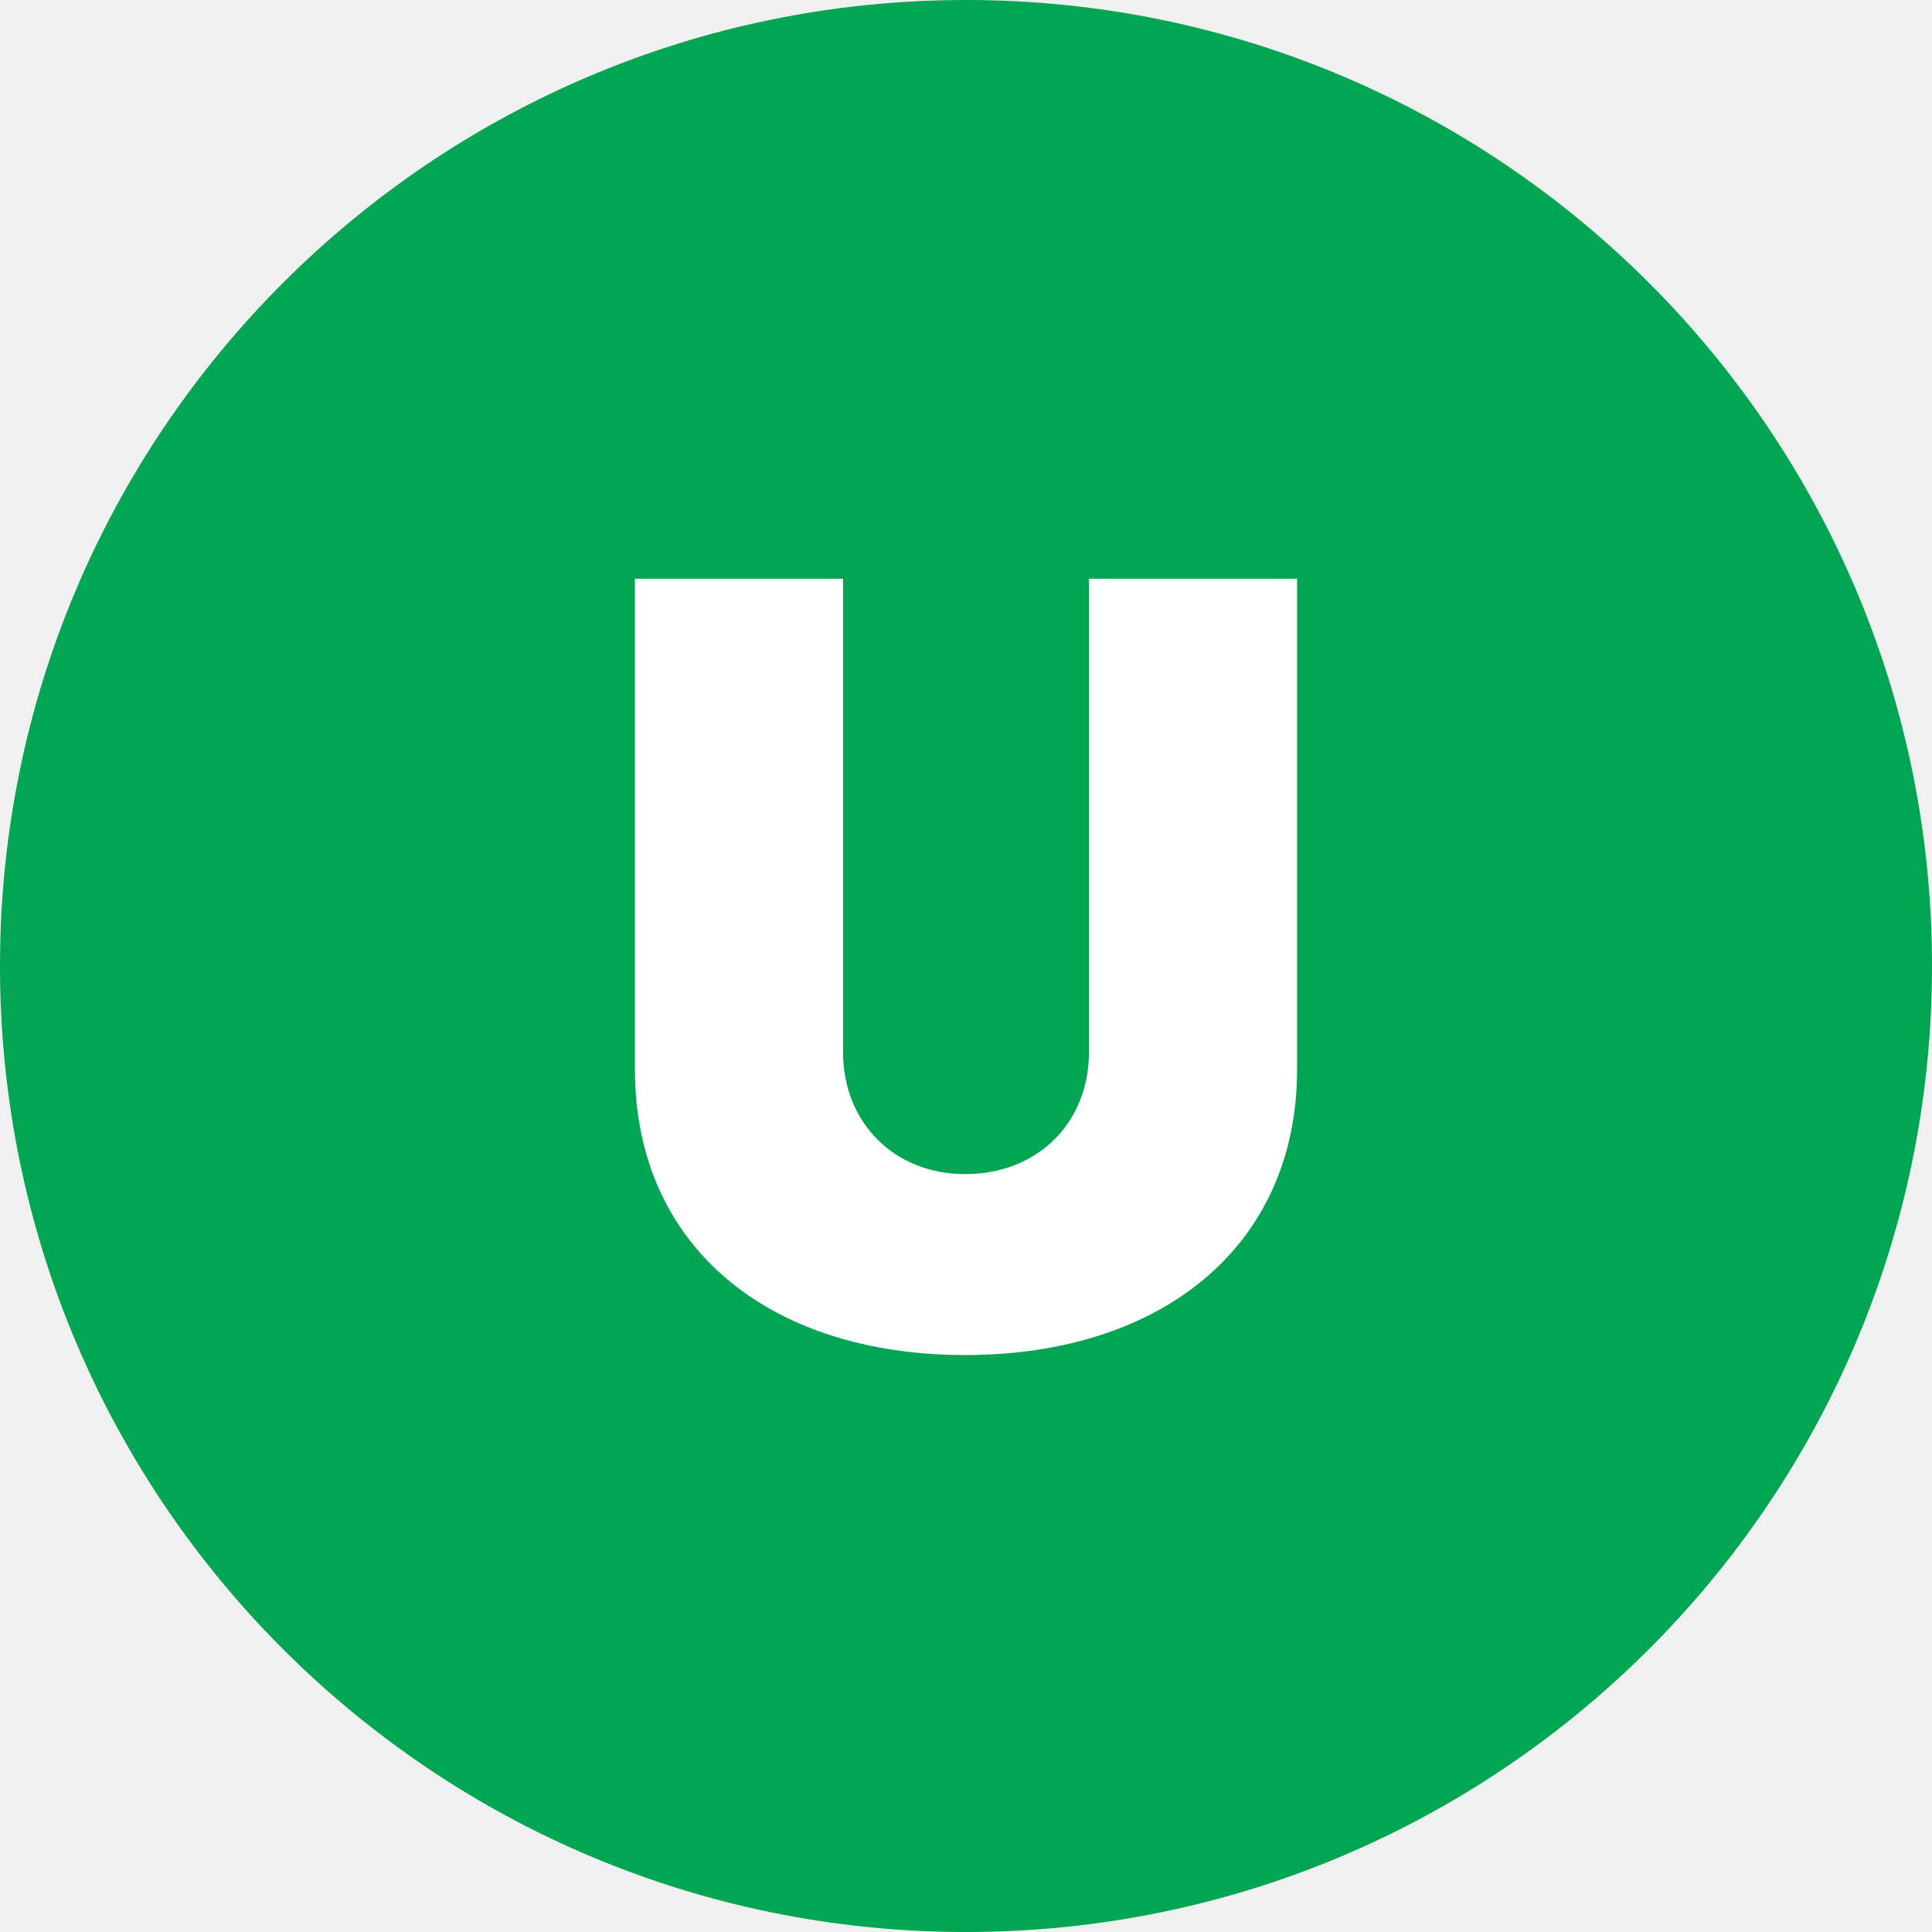
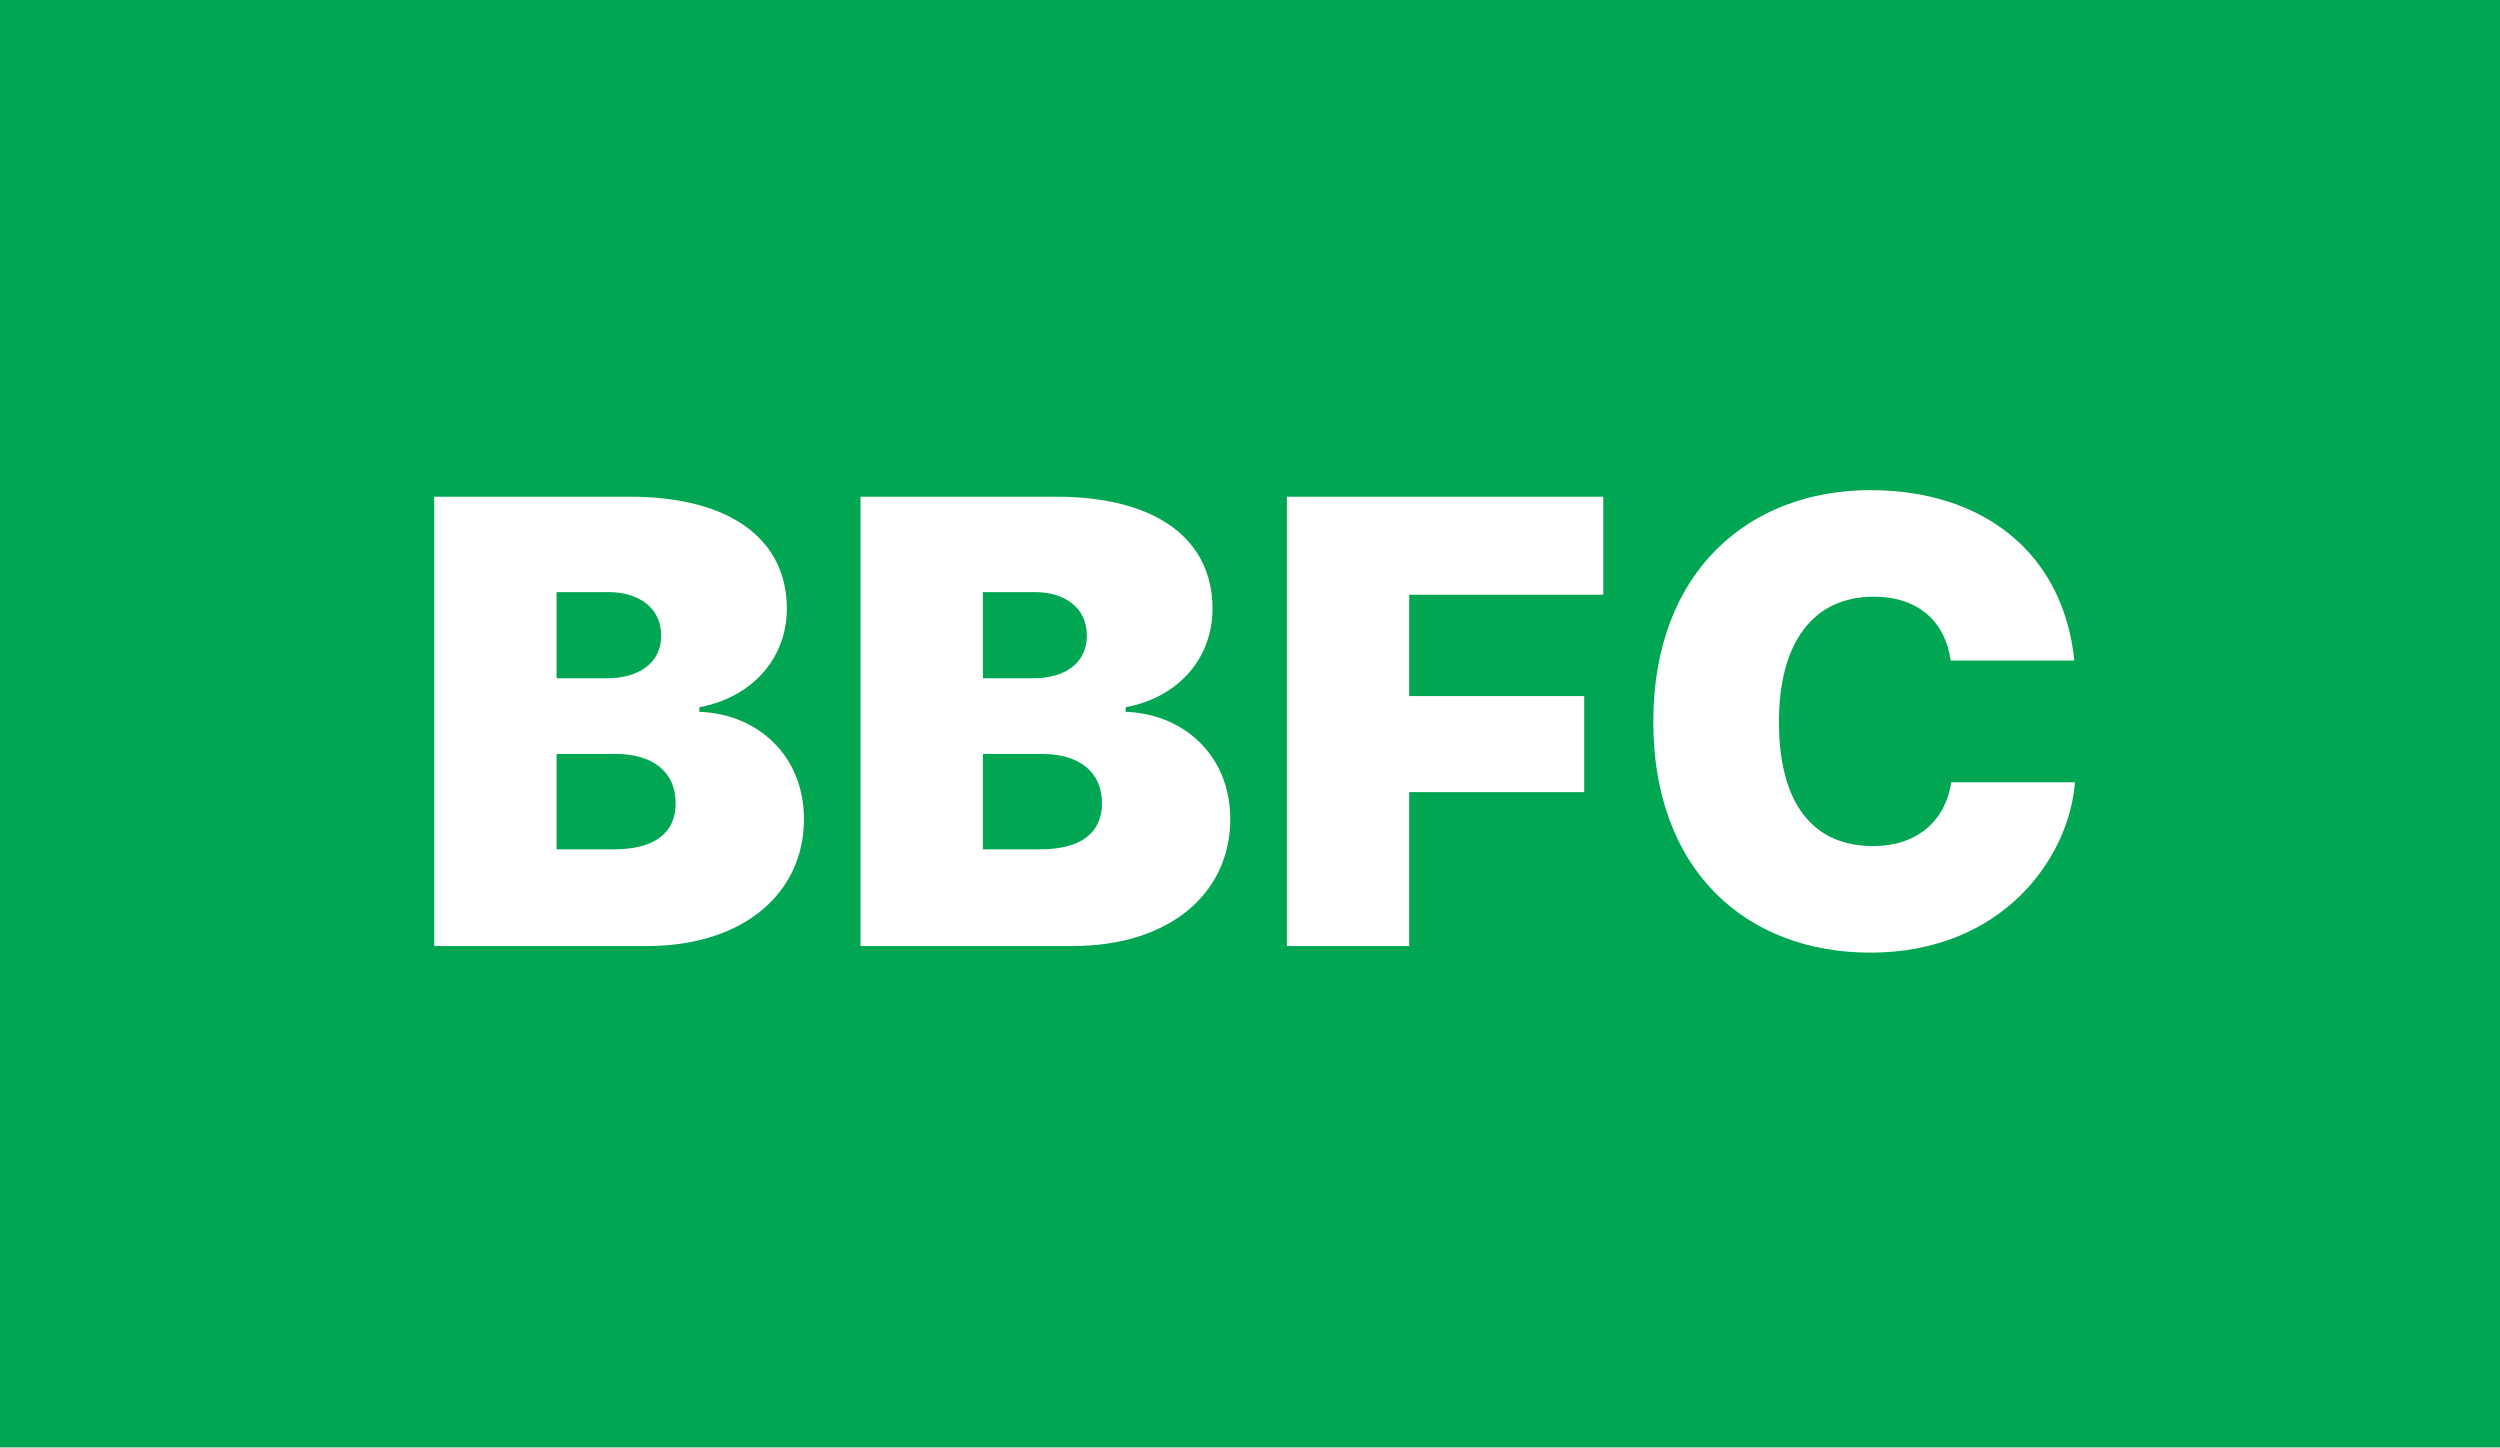
- <svg xmlns="http://www.w3.org/2000/svg" viewBox="0 0 22 22" width="22" height="22">
-   <path d="M0 11A11 11 0 1 0 22 11A11 11 0 1 0 0 11Z" fill="#00A651" />
-   <path d="M10.99 15.43C13.24 15.43 14.77 14.18 14.77 12.18V6.59H12.4V11.98C12.4 12.79 11.81 13.37 10.99 13.37C10.19 13.37 9.6 12.79 9.6 11.98V6.59H7.23V12.18C7.23 14.18 8.74 15.43 10.99 15.43Z" fill="#FFFFFF" />
+ <svg xmlns="http://www.w3.org/2000/svg" viewBox="0 0 38 22" width="38" height="22">
+   <path d="M0 0H38V22H0Z" fill="#00A651" />
+   <path d="M6.6 14.38H9.83C11.31 14.38 12.22 13.57 12.22 12.45C12.22 11.48 11.51 10.85 10.63 10.82V10.75C11.43 10.6 11.96 10.01 11.96 9.25C11.96 8.22 11.13 7.55 9.57 7.55H6.6ZM8.46 12.91V11.46H9.36C9.92 11.46 10.27 11.73 10.27 12.21C10.27 12.66 9.95 12.91 9.33 12.91ZM8.46 10.31V9H9.25C9.71 9 10.05 9.24 10.05 9.66C10.05 10.08 9.71 10.31 9.22 10.31ZM13.08 14.38H16.3C17.79 14.38 18.7 13.57 18.7 12.45C18.7 11.48 17.99 10.85 17.11 10.82V10.75C17.91 10.6 18.43 10.01 18.43 9.25C18.43 8.22 17.61 7.55 16.05 7.55H13.08ZM14.94 12.91V11.46H15.84C16.4 11.46 16.75 11.73 16.75 12.21C16.75 12.66 16.43 12.91 15.81 12.91ZM14.94 10.31V9H15.73C16.19 9 16.52 9.24 16.52 9.66C16.52 10.08 16.19 10.31 15.7 10.31ZM19.56 14.38H21.42V12.04H24.08V10.58H21.42V9.04H24.37V7.55H19.56ZM28.43 14.48C30.43 14.48 31.45 13.05 31.54 11.89H29.66C29.57 12.47 29.15 12.86 28.47 12.86C27.56 12.86 27.04 12.22 27.04 10.97C27.04 9.78 27.55 9.07 28.48 9.07C29.17 9.07 29.57 9.46 29.65 10.04H31.53C31.36 8.39 30.13 7.45 28.43 7.45C26.59 7.45 25.13 8.68 25.13 10.97C25.13 13.24 26.55 14.48 28.43 14.48Z" fill="#FFFFFF" />
</svg>
